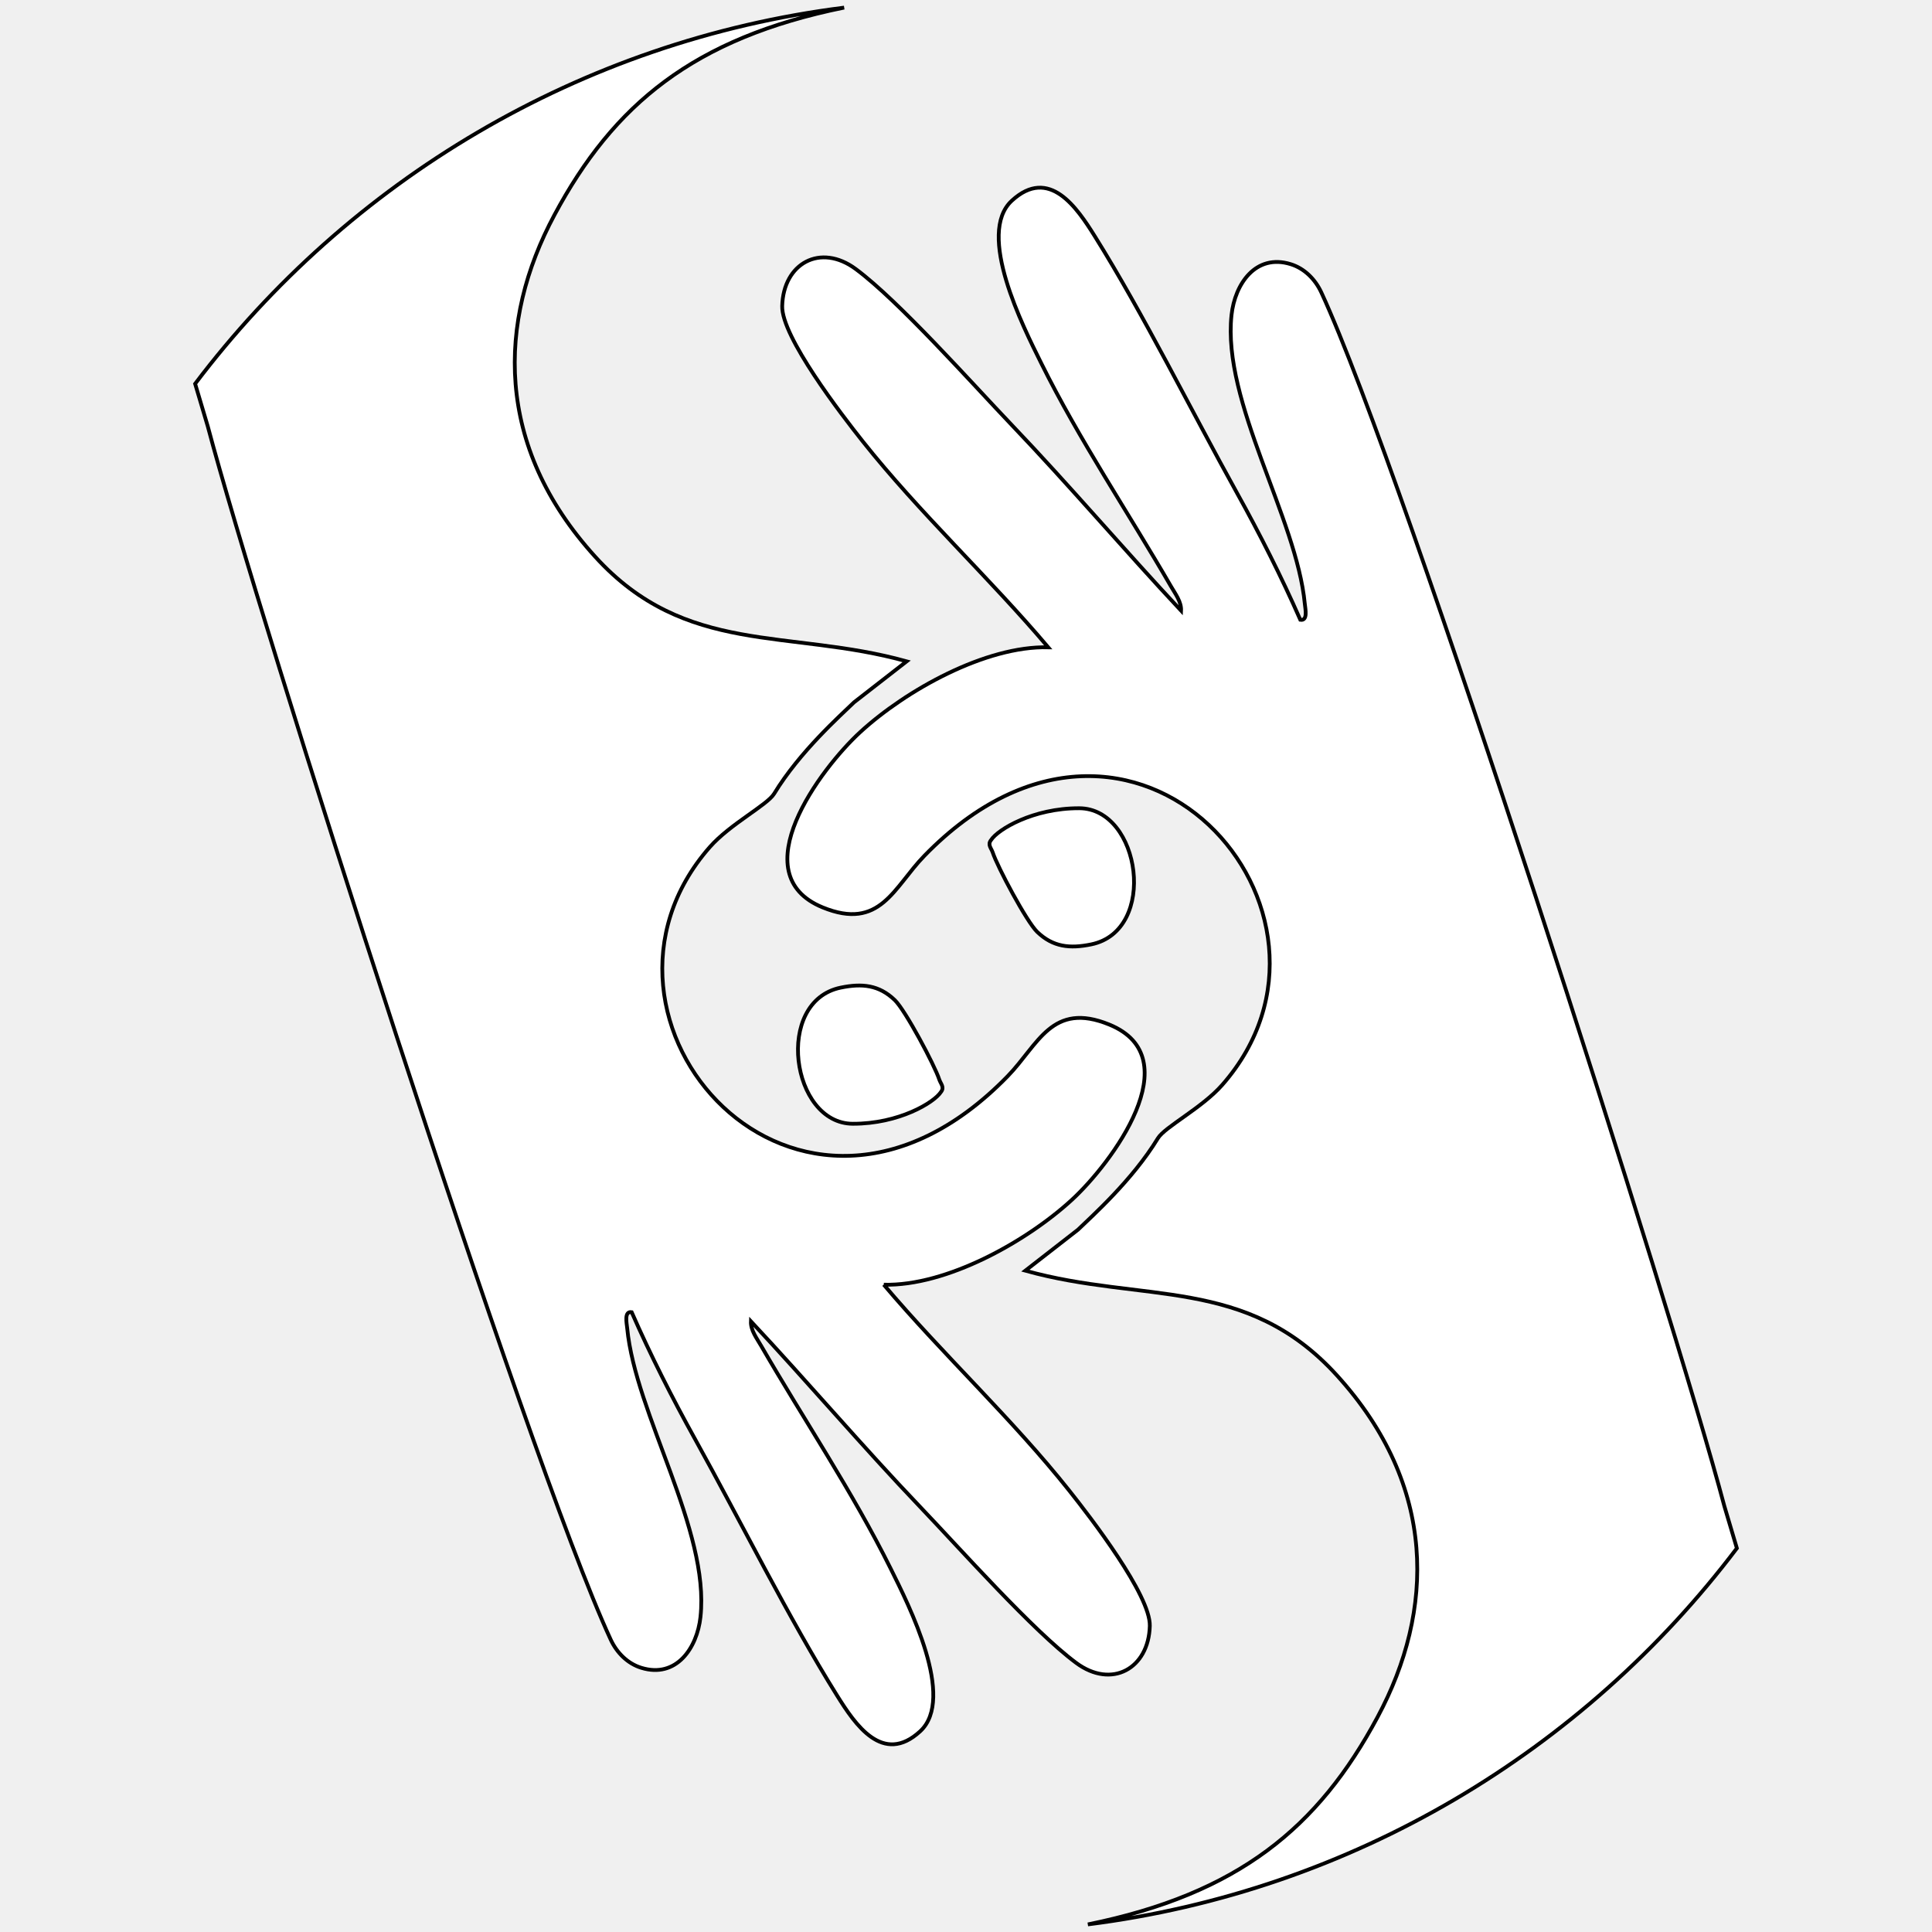
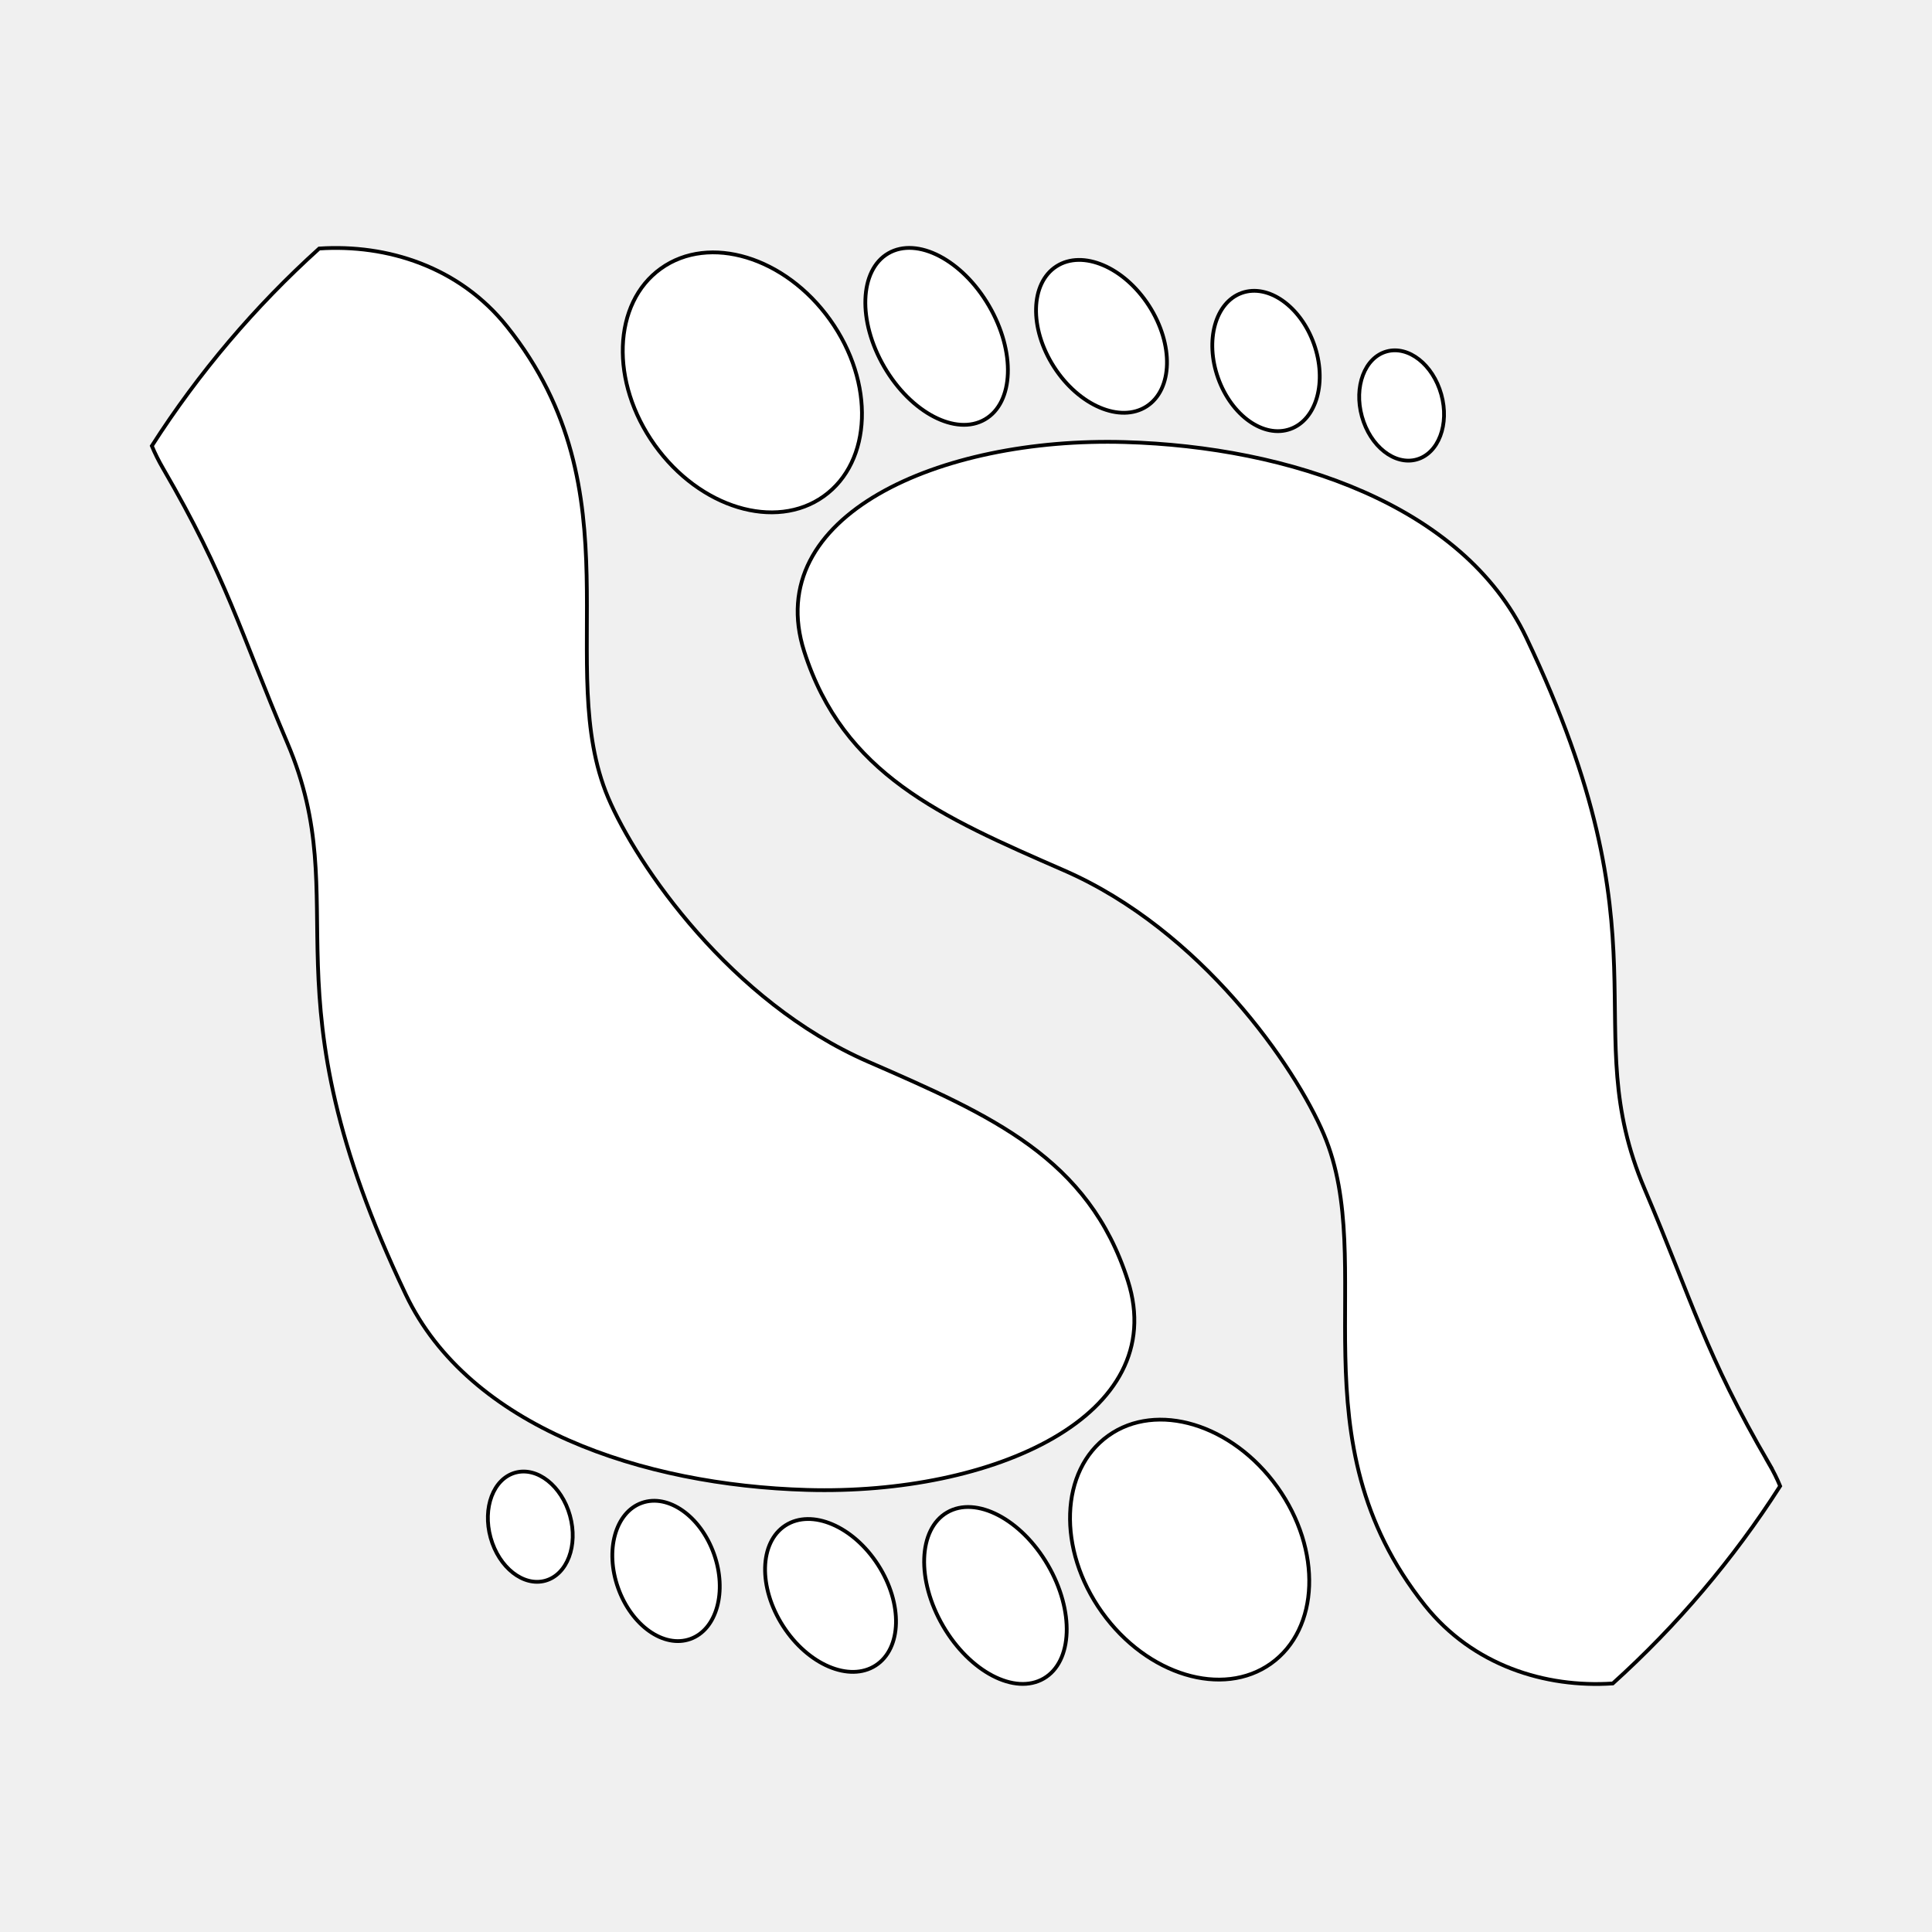
<svg xmlns="http://www.w3.org/2000/svg" id="Logo" viewBox="0 0 1024 1024">
  <defs>
    <style>
      .helping_hands_outlined {
        fill: #fff;
        stroke: #000;
        stroke-miterlimit: 10;
        stroke-width: 2px;
      }
    </style>
  </defs>
-   <g id="Hands">
-     <g id="Right_Hand" data-name="Right Hand">
-       <path id="Right_Hand_Thumb" data-name="Right Hand Thumb" class="helping_hands_outlined" d="m452,595.62c24.42.07,43.1-11.25,46.69-16.81,2.06-2.52-.1-4.37-.83-6.58-2.53-7.73-18.02-36.77-23.58-42.13-8.37-8.08-17.35-8.97-28.67-6.64-35.44,7.3-26.27,72.06,6.39,72.16Z" />
-       <path id="Right_Hand-2" data-name="Right Hand" class="helping_hands_outlined" d="m913.87,798.01c-26.35-99.45-168.66-546.13-213.56-643.05-3.22-6.95-8.94-12.72-16.26-14.96-18.47-5.67-29.53,10.42-31.32,26.97-5,46.19,34.5,107.41,38.85,153.1.25,2.6,1.73,9.09-2.38,8.44-10-22.77-21.51-45.52-33.58-67.25-24.07-43.36-49.64-94.91-75.33-136.01-9.49-15.18-24.19-37.11-44-18.88-19.01,17.5,5.91,66.62,15.6,86.16,20.11,40.54,46.18,79.26,68.77,118.28,2.27,3.92,5.56,8.17,5.34,12.86-30.32-32.4-59.11-66.33-89.78-98.45-21.33-22.34-59.74-65.62-82.6-82.59-18.83-13.98-38.46-3.04-39.04,19.59-.42,16.23,31.45,57.57,42.6,71.6,30.47,38.35,66.81,71.93,98.4,109.26-33.16-.82-75.42,22.72-99.62,44.93-21.06,19.33-62.99,75.3-19.96,92.92,30.56,12.51,37.63-10.6,53.94-27.35,111.46-114.53,237.85,30.4,157.86,121.46-10.71,12.19-30.44,22.26-34.09,28.26-13.53,22.26-35.22,41.54-42.34,48.45l-27.92,21.73c62.54,17.4,117.12,2.67,165.09,55.44,53.44,58.78,51.85,124.71,21.63,181.11-31.39,58.58-73.73,93.71-153.57,109.94,140.21-17.65,262.77-92.01,343.98-199.37l-6.71-22.57Z" />
+   <g id="Feet">
+     <g>
+       <path class="helping_hands_outlined" d="m937.65,775.84c-33.96-58.34-40.47-85.67-65.98-145.68-36.86-86.7,14.66-129.79-62.75-292.3-33.5-70.32-125.5-101.03-212.6-103.55-98.64-2.85-192.95,39.26-170.1,110.89,20.75,65.08,72.21,87.54,137.71,116.11,72.85,31.78,122.5,104.02,137.72,139.89,29.34,69.14-16.76,161.52,53.59,249.7,25.39,31.82,63.69,43.75,99.57,41.37,34.02-30.69,63.9-65.87,88.7-104.62-1.6-3.88-3.55-7.82-5.88-11.82Z" />
+       <ellipse class="helping_hands_outlined" cx="393.47" cy="202.67" rx="57.1" ry="74.19" transform="translate(-44.48 266.69) rotate(-35.57)" />
+       <ellipse class="helping_hands_outlined" cx="496.43" cy="178.32" rx="32.13" ry="50.92" transform="translate(-22.31 273.97) rotate(-30.21)" />
+       <ellipse class="helping_hands_outlined" cx="583.83" cy="178.32" rx="29.94" ry="44.14" transform="translate(-3.67 344.14) rotate(-32.75)" />
+       <ellipse class="helping_hands_outlined" cx="671.01" cy="191.35" rx="26.96" ry="38.29" transform="translate(-25.29 236.4) rotate(-19.62)" />
+       <ellipse class="helping_hands_outlined" cx="742.88" cy="214.86" rx="21.83" ry="29.72" transform="translate(-30.4 206.8) rotate(-15.53)" />
    </g>
-     <g id="Left_Hand" data-name="Left Hand">
-       <path id="Left_Hand_Thumb" data-name="Left Hand Thumb" class="helping_hands_outlined" d="m572,428.38c-24.42-.07-43.1,11.25-46.69,16.81-2.06,2.52.1,4.37.83,6.58,2.53,7.73,18.02,36.77,23.58,42.13,8.37,8.08,17.35,8.97,28.67,6.64,35.44-7.3,26.27-72.06-6.39-72.16Z" />
-       <path id="Left_Hand-2" data-name="Left Hand" class="helping_hands_outlined" d="m468.43,680.92c33.16.82,75.42-22.72,99.62-44.93,21.06-19.33,62.99-75.3,19.96-92.92-30.56-12.51-37.63,10.6-53.94,27.35-111.46,114.52-237.85-30.4-157.86-121.46,10.71-12.19,30.44-22.26,34.09-28.26,13.53-22.26,35.22-41.54,42.34-48.45l27.92-21.73c-62.54-17.4-117.12-2.67-165.09-55.44-53.44-58.78-51.85-124.71-21.63-181.11,31.39-58.58,73.73-93.71,153.57-109.94C307.19,21.69,184.63,96.05,103.42,203.41l6.71,22.57c26.35,99.45,168.66,546.13,213.56,643.05,3.22,6.95,8.94,12.72,16.26,14.96,18.47,5.67,29.53-10.42,31.32-26.97,5-46.19-34.5-107.41-38.85-153.1-.25-2.6-1.73-9.09,2.38-8.44,10,22.77,21.51,45.52,33.58,67.25,24.07,43.36,49.64,94.91,75.33,136.01,9.49,15.18,24.19,37.11,44,18.88,19.01-17.5-5.91-66.62-15.6-86.16-20.11-40.54-46.18-79.26-68.77-118.28-2.27-3.92-5.56-8.17-5.34-12.86,30.32,32.4,59.11,66.33,89.78,98.45,21.33,22.34,59.74,65.62,82.6,82.59,18.83,13.98,38.46,3.04,39.04-19.59.42-16.23-31.45-57.57-42.6-71.6-30.47-38.35-66.81-71.93-98.4-109.26Z" />
+     <g>
+       <path class="helping_hands_outlined" d="m460.06,562.68c-72.85-31.78-122.5-104.02-137.72-139.89-29.34-69.14,16.76-161.52-53.59-249.7-25.39-31.82-63.69-43.75-99.57-41.37-34.02,30.69-63.9,65.87-88.7,104.62,1.6,3.88,3.55,7.82,5.88,11.82,33.96,58.34,40.47,85.67,65.98,145.68,36.86,86.7-14.66,129.79,62.75,292.3,33.5,70.32,125.5,101.03,212.6,103.55,98.64,2.85,192.95-39.26,170.1-110.89-20.75-65.08-72.21-87.54-137.71-116.11Z" />
+       <ellipse class="helping_hands_outlined" cx="630.53" cy="821.33" rx="57.1" ry="74.19" transform="translate(-360.11 520.03) rotate(-35.57)" />
+       <ellipse class="helping_hands_outlined" cx="527.57" cy="845.68" rx="32.13" ry="50.92" transform="translate(-353.84 380.26) rotate(-30.21)" />
+       <ellipse class="helping_hands_outlined" cx="440.17" cy="845.68" rx="29.94" ry="44.14" transform="translate(-387.49 372.49) rotate(-32.75)" />
+       <ellipse class="helping_hands_outlined" cx="352.99" cy="832.65" rx="26.96" ry="38.29" transform="translate(-259.07 166.85) rotate(-19.62)" />
+       <ellipse class="helping_hands_outlined" cx="281.12" cy="809.14" rx="21.83" ry="29.72" transform="translate(-206.43 104.84) rotate(-15.53)" />
    </g>
  </g>
</svg>
